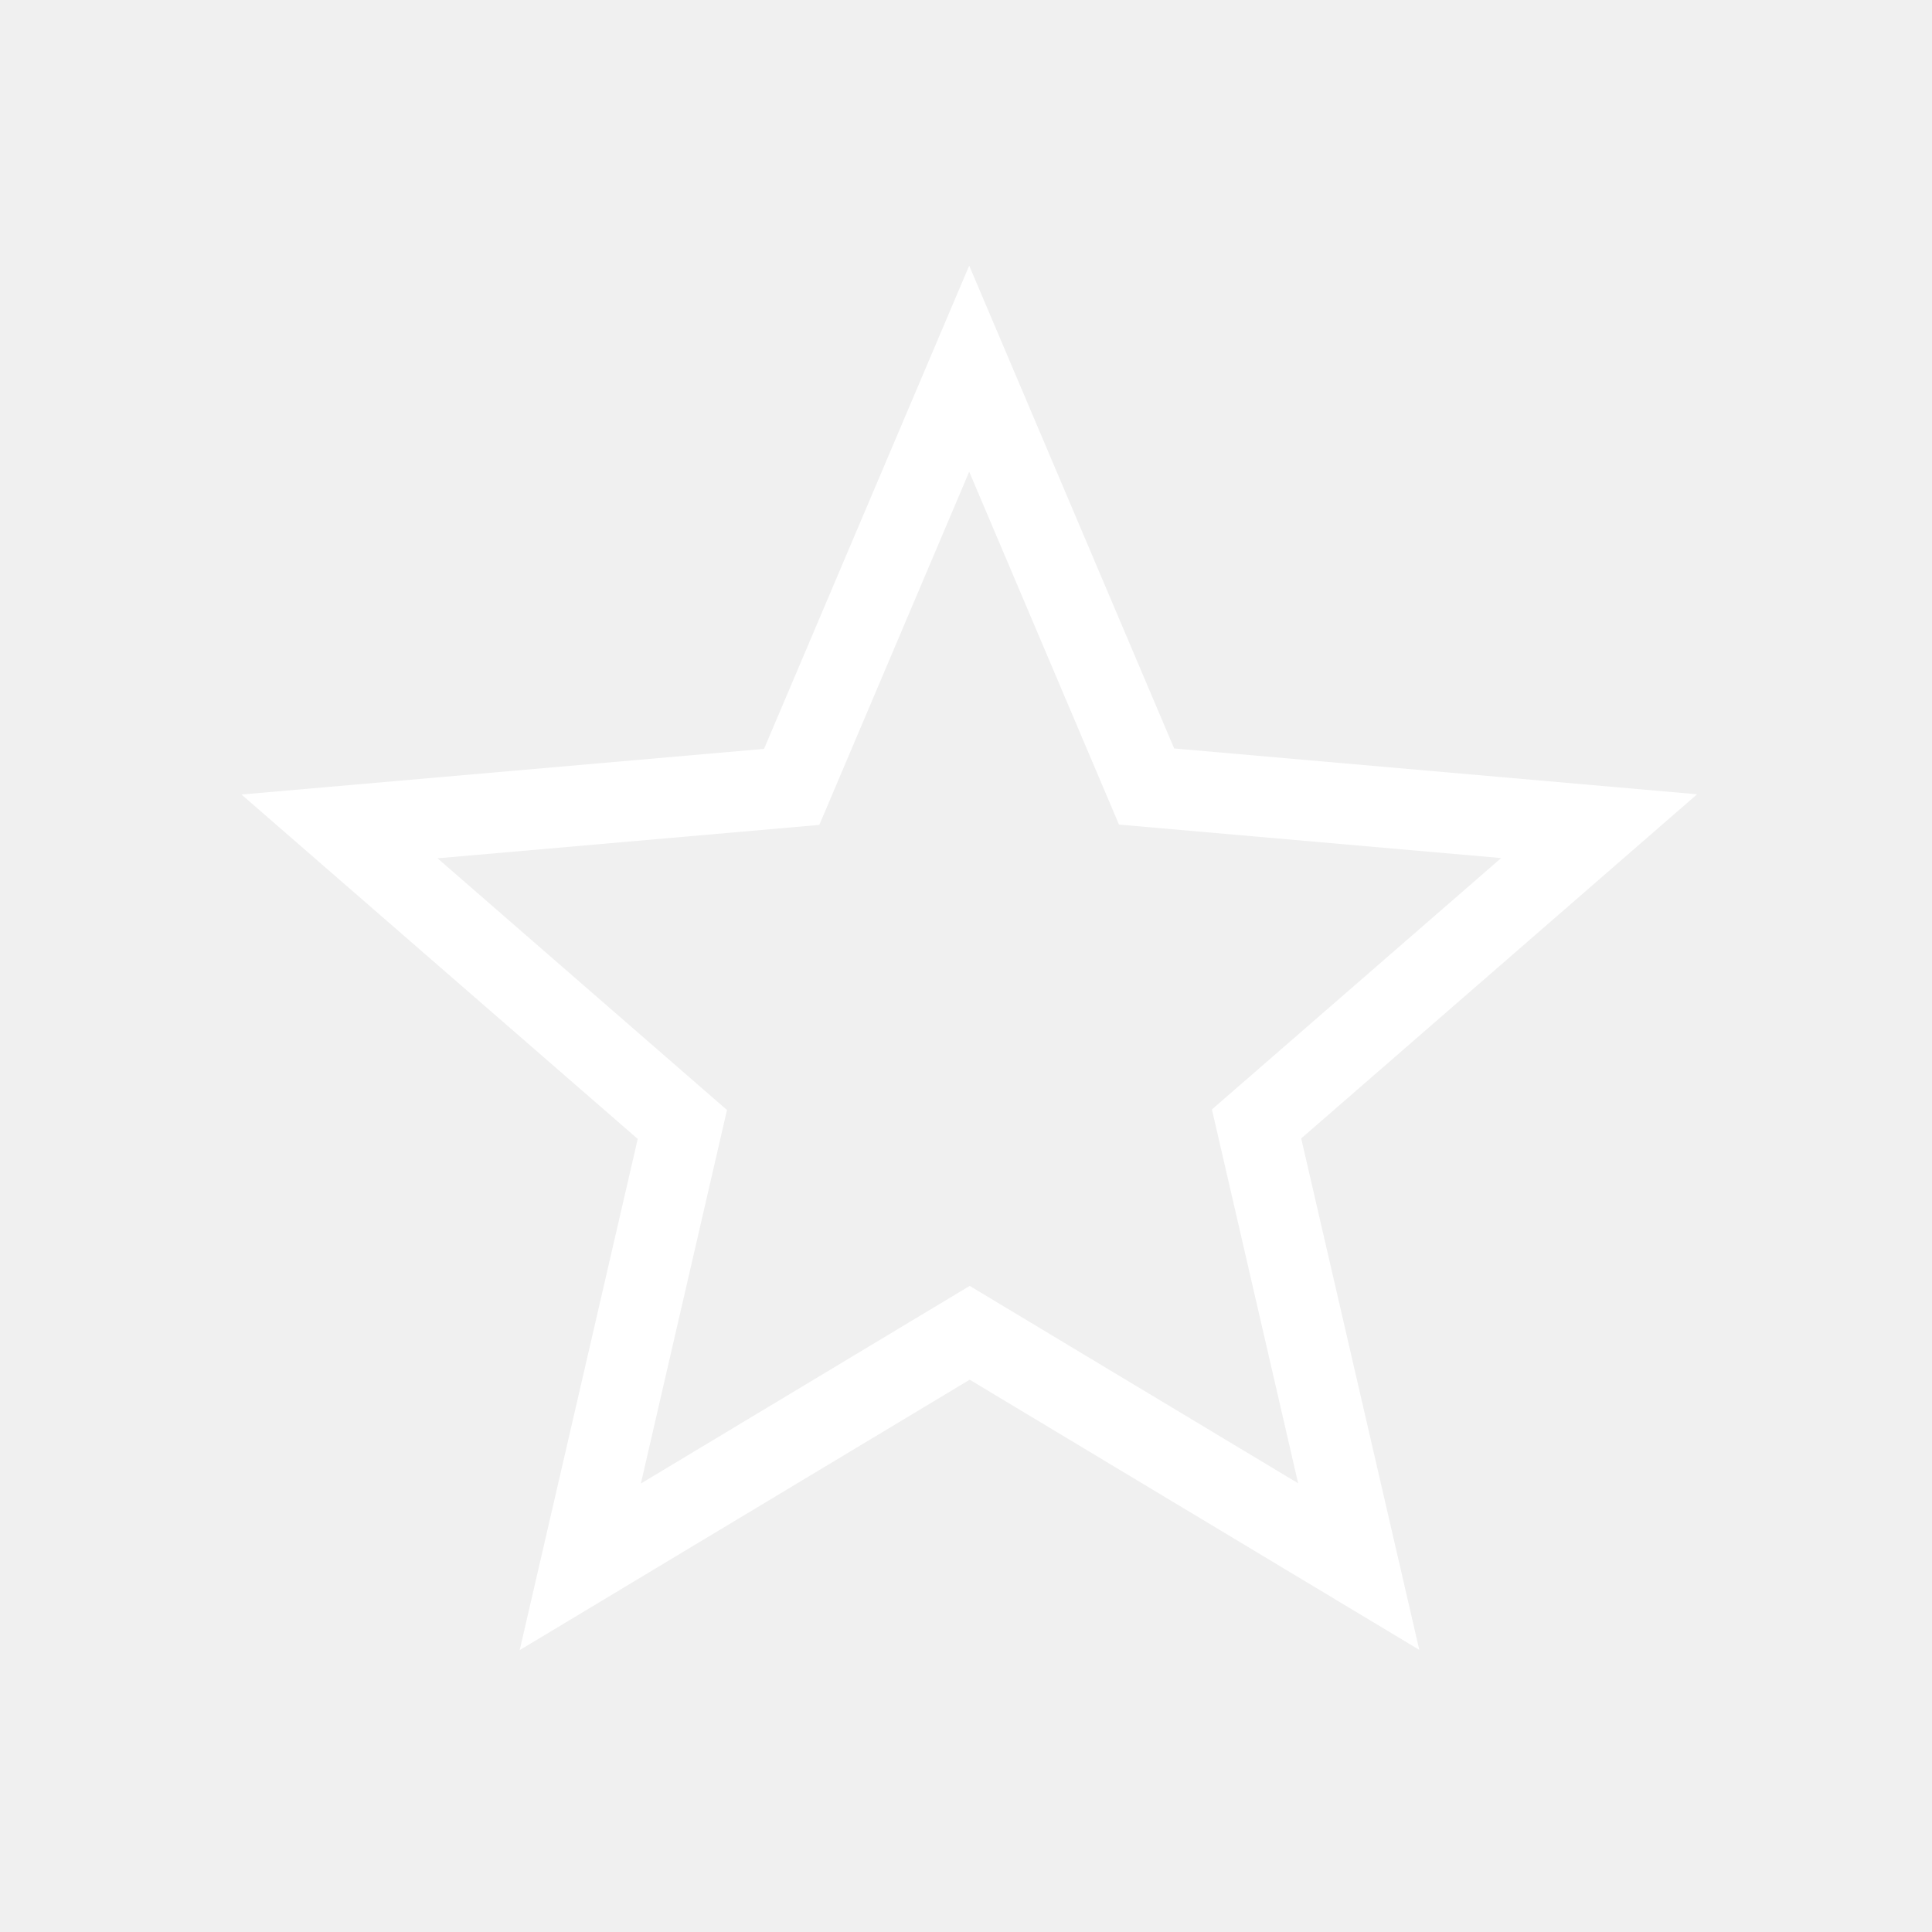
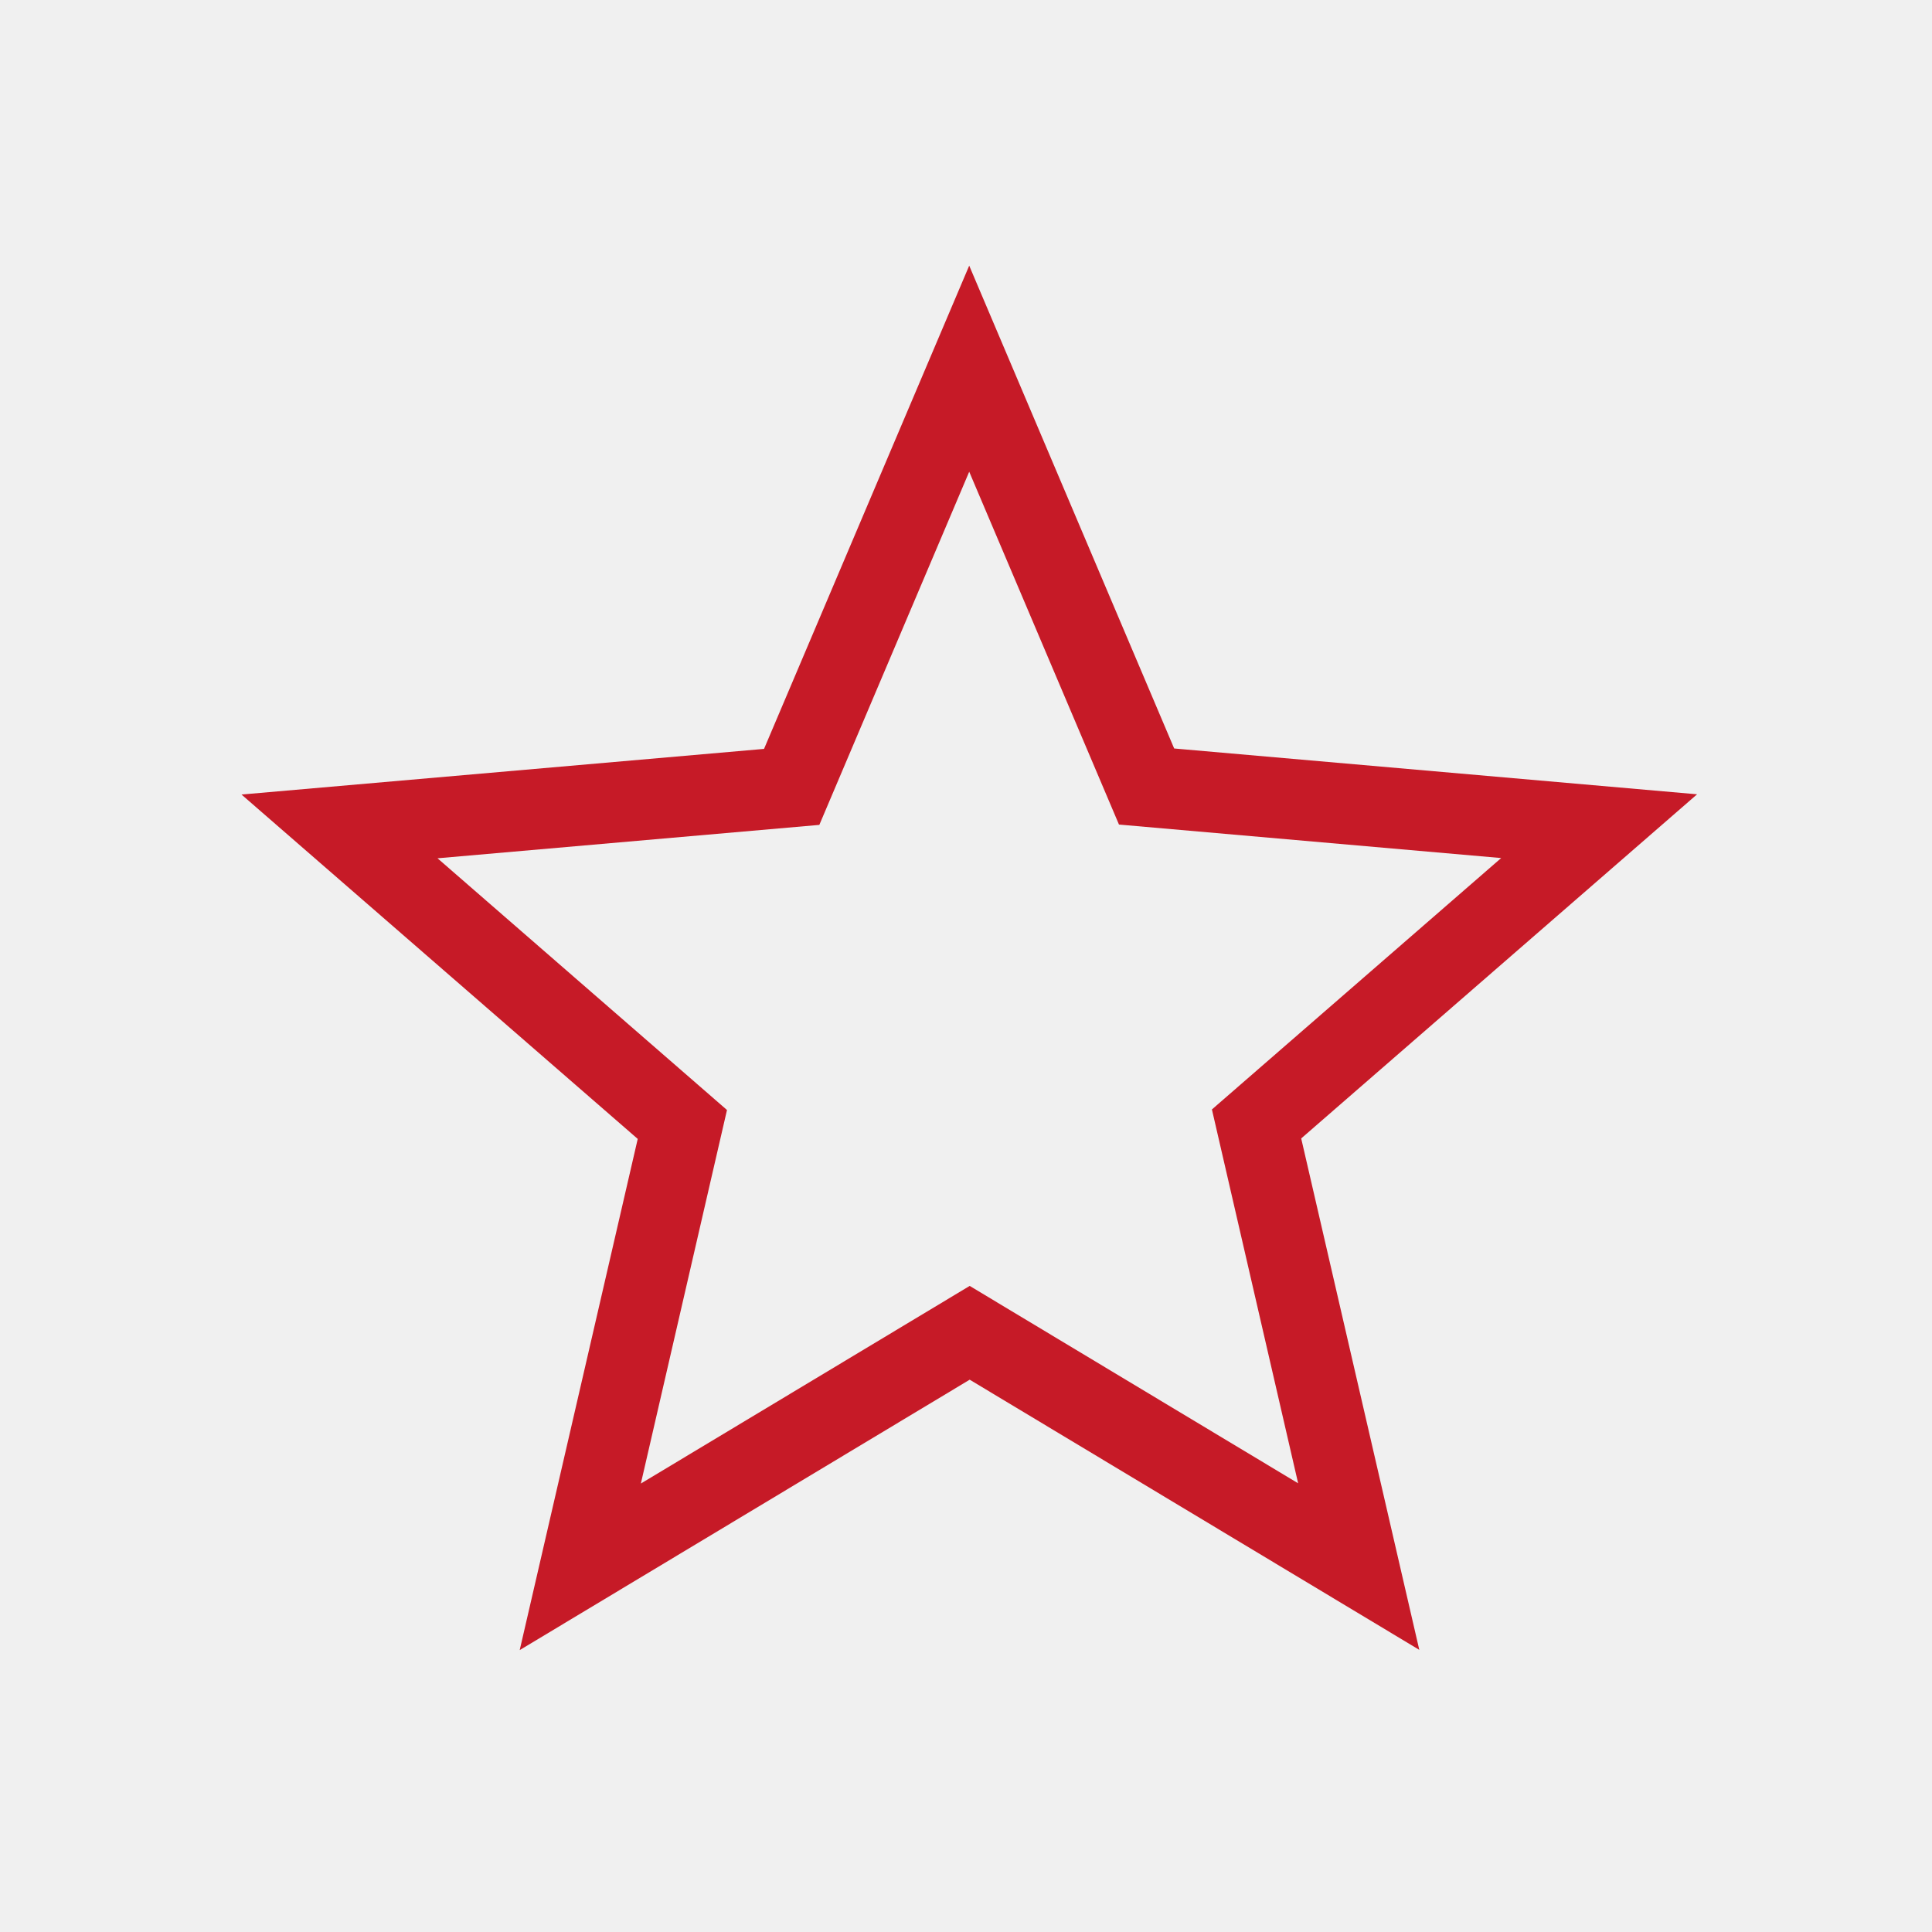
- <svg xmlns="http://www.w3.org/2000/svg" width="80" height="80" viewBox="0 0 80 80" fill="none">
-   <path d="M46.333 34.14L40.133 19.533L33.927 34.157L18.117 35.54L30.103 45.963L26.537 61.43L40.153 53.247L53.753 61.42L50.183 45.94L62.16 35.53L46.333 34.143V34.14ZM58.77 68.317L40.153 57.13L21.52 68.327L26.407 47.16L10 32.9L31.637 31.01L40.133 11L48.62 30.993L70.273 32.89L53.88 47.14L58.77 68.317Z" fill="white" />
+ <svg xmlns="http://www.w3.org/2000/svg" width="80" height="80" viewBox="0 0 80 80" fill="#C61A27">
+   <path d="M46.333 34.14L40.133 19.533L33.927 34.157L18.117 35.54L30.103 45.963L26.537 61.43L40.153 53.247L53.753 61.42L50.183 45.94L62.16 35.53L46.333 34.143V34.14ZM58.77 68.317L40.153 57.13L21.52 68.327L26.407 47.16L10 32.9L31.637 31.01L40.133 11L48.62 30.993L70.273 32.89L53.88 47.14L58.77 68.317Z" fill="#C61A27" />
</svg>
